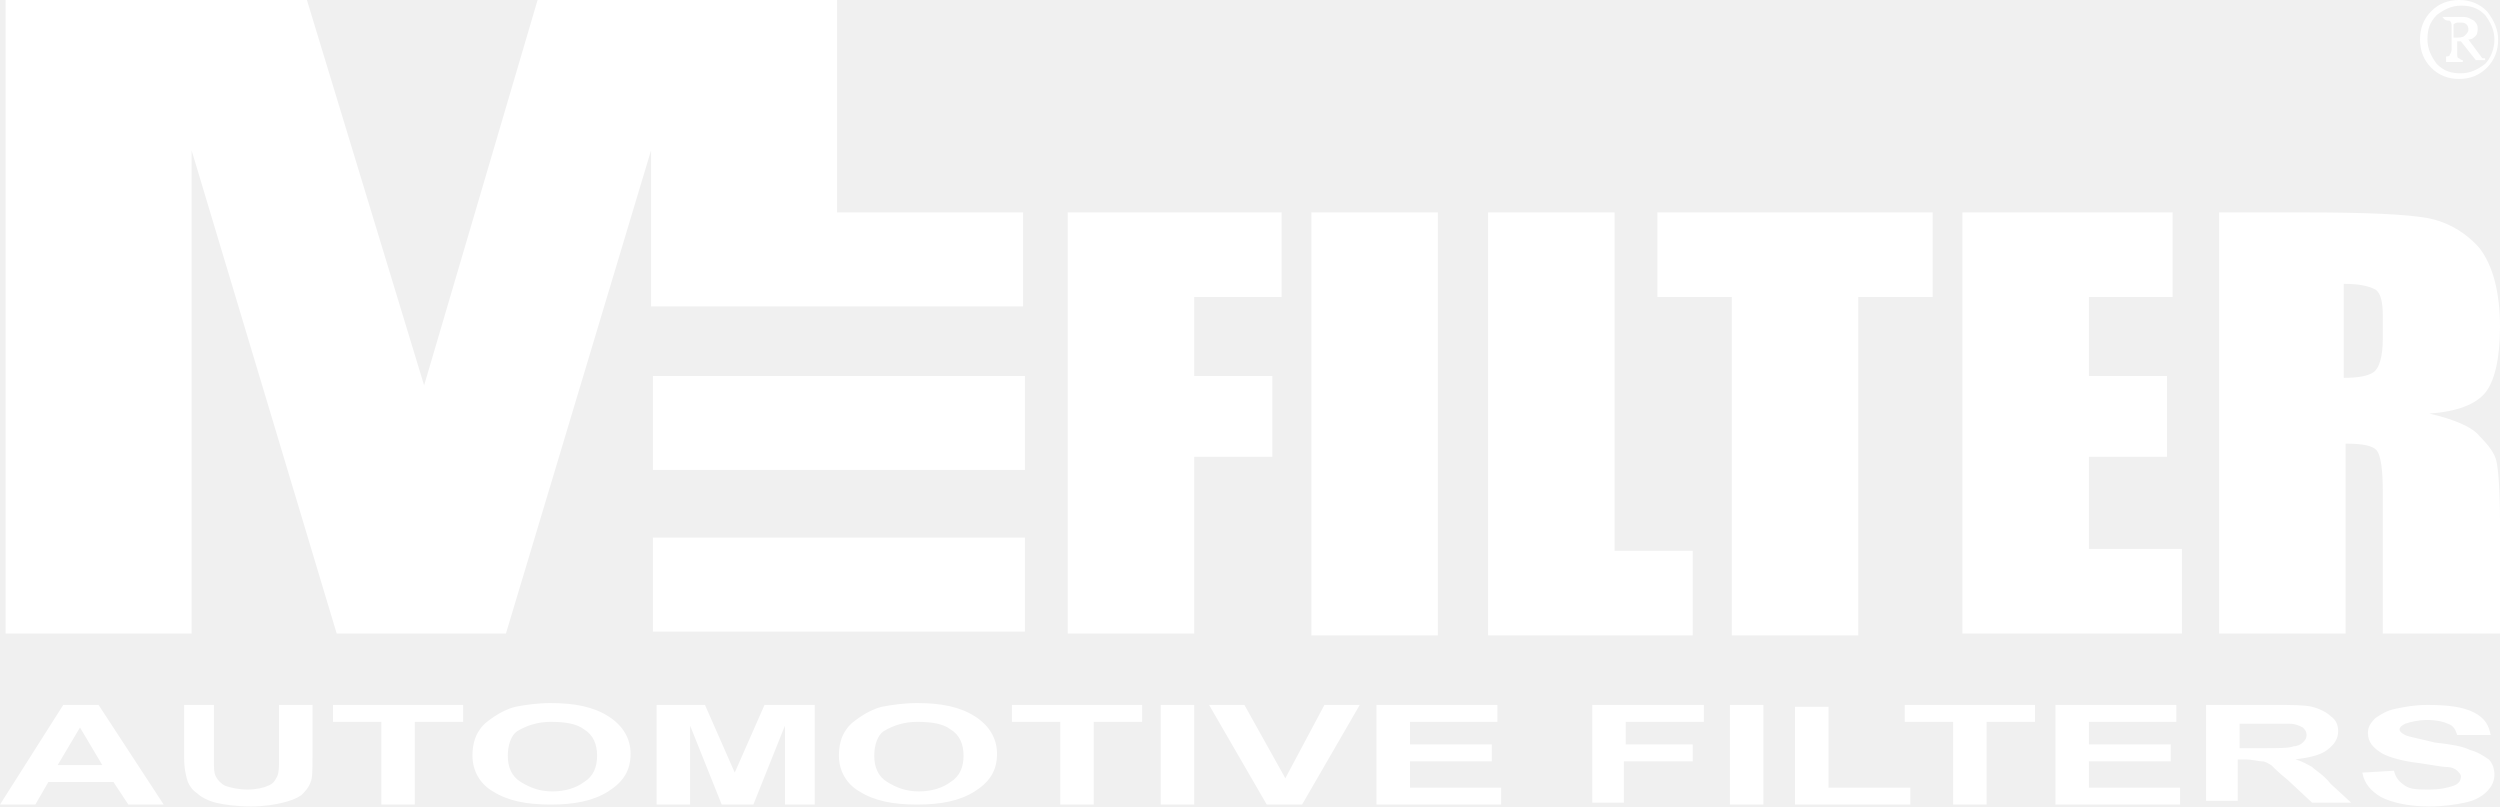
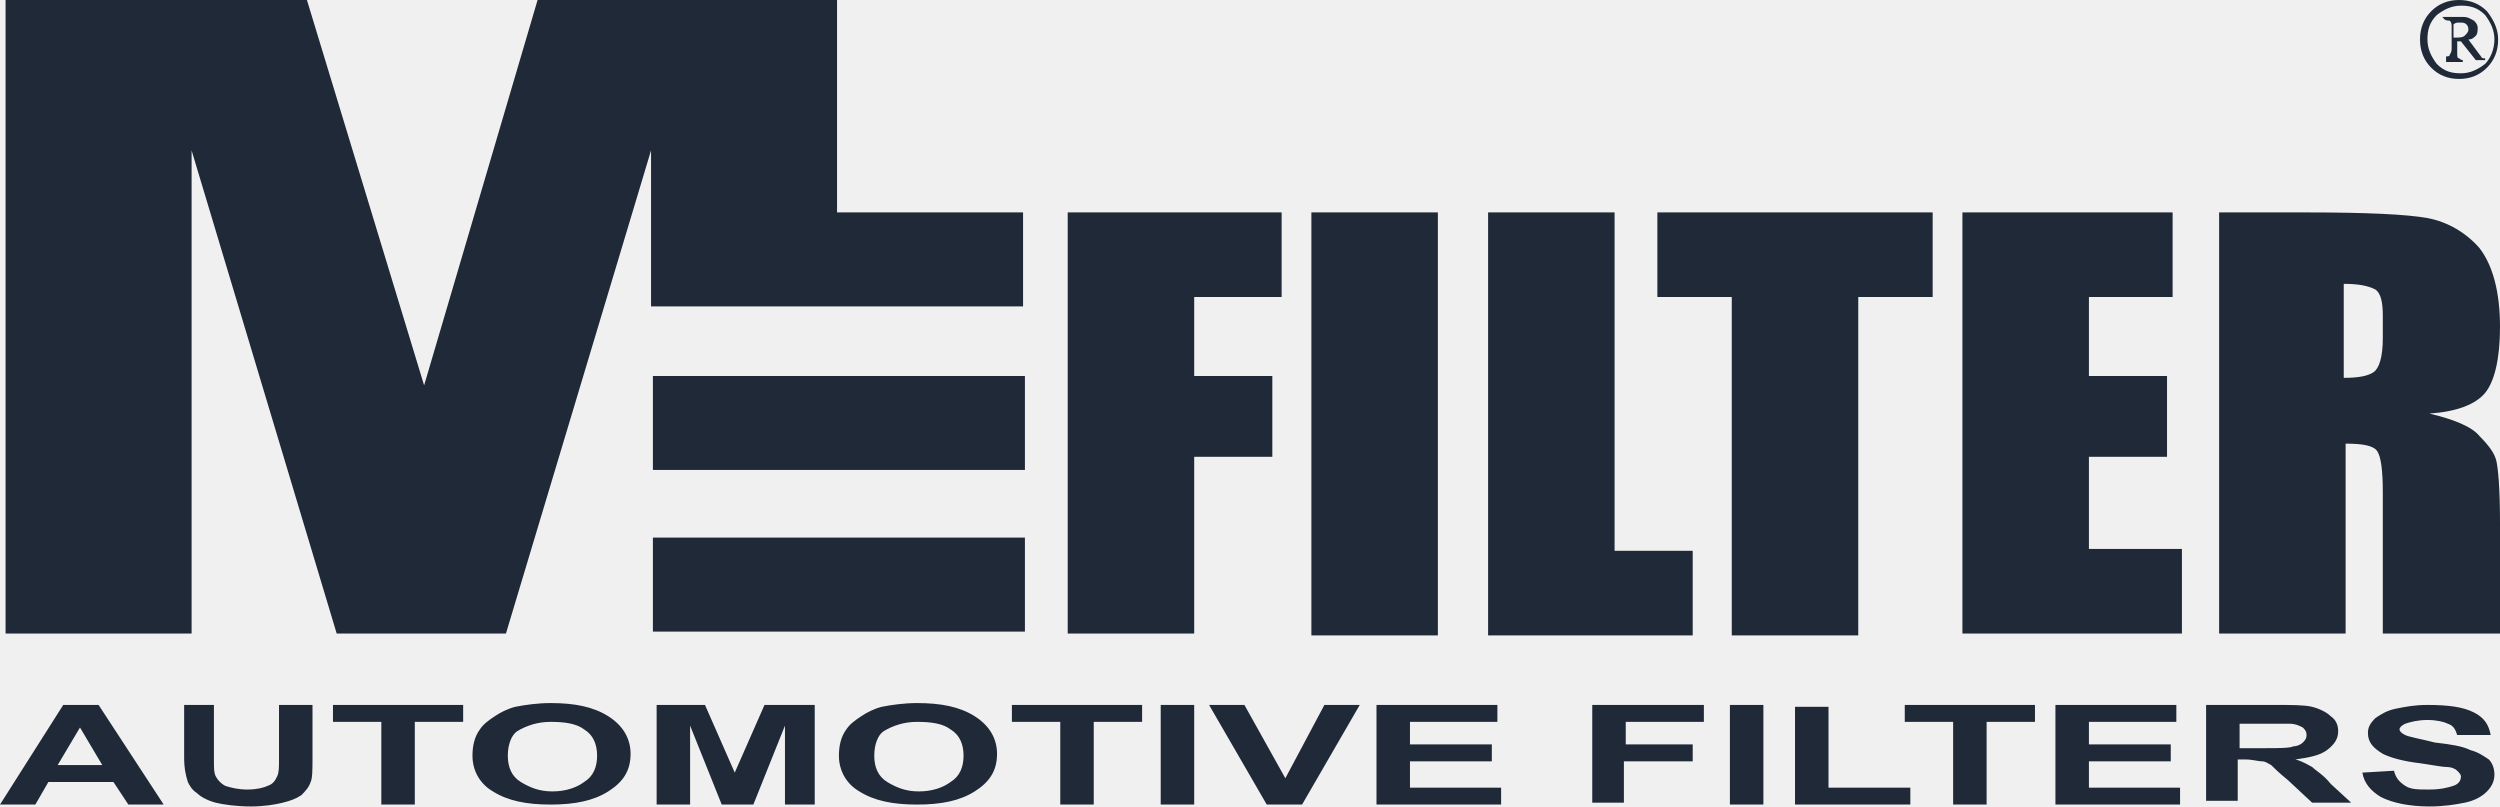
<svg xmlns="http://www.w3.org/2000/svg" width="155" height="50" viewBox="0 0 155 50" fill="none">
-   <path d="M145.312 17.599V23.427C146.235 23.427 146.812 23.31 147.158 23.077C147.504 22.844 147.734 22.145 147.734 20.979V19.58C147.734 18.765 147.619 18.182 147.273 17.949C146.812 17.716 146.235 17.599 145.312 17.599ZM137.47 13.17H143.006C146.696 13.17 149.234 13.287 150.502 13.52C151.771 13.753 152.924 14.452 153.731 15.385C154.539 16.434 155 18.065 155 20.28C155 22.261 154.654 23.66 154.077 24.359C153.501 25.058 152.347 25.524 150.618 25.641C152.117 25.991 153.27 26.457 153.731 27.04C154.308 27.622 154.654 28.089 154.769 28.555C154.885 29.021 155 30.303 155 32.401V39.277H147.734V30.536C147.734 29.137 147.619 28.322 147.388 27.972C147.158 27.622 146.466 27.506 145.428 27.506V39.277H137.586V13.17H137.47ZM121.67 13.17H134.702V18.415H129.513V23.31H134.356V28.322H129.513V34.033H135.279V39.277H121.67V13.17ZM119.825 13.17V18.415H115.212V39.394H107.37V18.415H102.757V13.17H119.825ZM100.104 13.17V34.149H104.948V39.394H92.262V13.17H100.104ZM89.148 39.394H81.306V13.17H89.148V39.394ZM40.48 23.31H63.545V29.137H40.48V23.31ZM40.365 14.336V9.324L31.369 39.277H20.874L11.879 9.324V39.277H0.346V0H19.029L26.295 23.893L33.33 0H51.897V13.17H63.43V18.998H40.365V14.336ZM40.48 33.333H63.545V39.161H40.48V33.333ZM152.117 2.331C152.232 2.331 152.232 2.331 152.232 2.331C152.463 2.331 152.693 2.331 152.809 2.214C152.924 2.098 153.039 1.981 153.039 1.865C153.039 1.748 153.039 1.632 152.924 1.515C152.809 1.399 152.693 1.399 152.463 1.399C152.347 1.399 152.232 1.399 152.117 1.515V2.331ZM151.425 1.049H152.693C153.039 1.049 153.155 1.165 153.385 1.282C153.501 1.399 153.616 1.515 153.616 1.748C153.616 1.865 153.616 2.098 153.501 2.214C153.385 2.331 153.27 2.448 153.039 2.448L153.731 3.38C153.847 3.497 153.847 3.613 153.962 3.613H154.077V3.73H153.501L152.578 2.564H152.347V3.263C152.347 3.497 152.347 3.613 152.463 3.613C152.463 3.613 152.578 3.73 152.693 3.73V3.846H151.656V3.497C151.771 3.497 151.886 3.497 151.886 3.38C151.886 3.38 152.001 3.263 152.001 3.03V1.632C152.001 1.515 152.001 1.399 151.886 1.282C151.54 1.282 151.54 1.165 151.425 1.049ZM154.654 2.448C154.654 1.865 154.423 1.399 154.077 0.932C153.616 0.466 153.155 0.35 152.578 0.35C152.001 0.35 151.54 0.583 151.079 0.932C150.618 1.399 150.502 1.865 150.502 2.448C150.502 3.03 150.733 3.497 151.079 3.963C151.54 4.429 152.001 4.545 152.578 4.545C153.155 4.545 153.616 4.312 154.077 3.963C154.423 3.613 154.654 3.03 154.654 2.448ZM154.885 2.448C154.885 3.147 154.654 3.73 154.193 4.196C153.731 4.662 153.155 4.895 152.463 4.895C151.771 4.895 151.194 4.662 150.733 4.196C150.272 3.73 150.041 3.147 150.041 2.448C150.041 1.748 150.272 1.165 150.733 0.699C151.194 0.233 151.771 0 152.463 0C153.155 0 153.731 0.233 154.193 0.699C154.654 1.282 154.885 1.865 154.885 2.448ZM146.466 47.902L148.426 47.785C148.542 48.252 148.772 48.485 149.118 48.718C149.464 48.951 149.926 48.951 150.618 48.951C151.31 48.951 151.771 48.834 152.117 48.718C152.463 48.601 152.578 48.368 152.578 48.135C152.578 48.019 152.463 47.902 152.347 47.785C152.232 47.669 152.001 47.552 151.656 47.552C151.425 47.552 150.848 47.436 150.041 47.319C149.003 47.203 148.196 46.97 147.734 46.737C147.158 46.387 146.812 46.037 146.812 45.455C146.812 45.105 146.927 44.872 147.273 44.522C147.619 44.289 147.965 44.056 148.542 43.939C149.118 43.823 149.695 43.706 150.502 43.706C151.771 43.706 152.693 43.823 153.385 44.172C154.077 44.522 154.308 44.988 154.423 45.571H152.347C152.232 45.221 152.117 44.988 151.771 44.872C151.54 44.755 151.079 44.639 150.502 44.639C149.926 44.639 149.464 44.755 149.118 44.872C148.888 44.988 148.772 45.105 148.772 45.221C148.772 45.338 148.888 45.455 149.118 45.571C149.349 45.688 150.041 45.804 150.964 46.037C152.001 46.154 152.693 46.27 153.155 46.504C153.616 46.62 153.962 46.853 154.308 47.086C154.539 47.319 154.654 47.669 154.654 48.019C154.654 48.368 154.539 48.718 154.193 49.068C153.847 49.417 153.385 49.65 152.809 49.767C152.232 49.883 151.54 50 150.618 50C149.349 50 148.311 49.767 147.619 49.417C147.042 49.068 146.581 48.601 146.466 47.902ZM138.854 46.387H140.353C141.276 46.387 141.968 46.387 142.199 46.27C142.429 46.27 142.66 46.154 142.775 46.037C142.891 45.921 143.006 45.804 143.006 45.571C143.006 45.338 142.891 45.221 142.775 45.105C142.545 44.988 142.314 44.872 141.968 44.872C141.853 44.872 141.276 44.872 140.469 44.872H138.854V46.387ZM136.778 49.883V43.706H141.045C142.083 43.706 142.891 43.706 143.352 43.823C143.813 43.939 144.275 44.172 144.505 44.406C144.851 44.639 144.967 44.988 144.967 45.338C144.967 45.804 144.736 46.154 144.275 46.504C143.813 46.853 143.121 46.97 142.314 47.086C142.775 47.203 143.121 47.436 143.352 47.552C143.583 47.785 144.044 48.019 144.505 48.601L145.774 49.767H143.352L141.853 48.368C141.276 47.902 140.93 47.552 140.815 47.436C140.584 47.319 140.469 47.203 140.238 47.203C140.007 47.203 139.661 47.086 139.2 47.086H138.739V49.65H136.778V49.883ZM127.437 49.883V43.706H134.933V44.755H129.513V46.154H134.587V47.203H129.513V48.834H135.164V49.883H127.437ZM121.094 49.883V44.755H118.095V43.706H126.168V44.755H123.17V49.883H121.094ZM111.291 49.883V43.823H113.367V48.834H118.441V49.883H111.291ZM107.254 43.706H109.33V49.883H107.254V43.706ZM98.72 49.883V43.706H105.64V44.755H100.796V46.154H104.948V47.203H100.681V49.767H98.72V49.883ZM85.342 49.883V43.706H92.838V44.755H87.418V46.154H92.493V47.203H87.418V48.834H93.069V49.883H85.342ZM78.538 49.883L74.963 43.706H77.154L79.691 48.252L82.113 43.706H84.304L80.729 49.883H78.538ZM71.964 43.706H74.04V49.883H71.964V43.706ZM65.737 49.883V44.755H62.738V43.706H70.811V44.755H67.812V49.883H65.737ZM54.204 46.853C54.204 47.552 54.434 48.135 55.011 48.485C55.588 48.834 56.164 49.068 56.972 49.068C57.779 49.068 58.471 48.834 58.932 48.485C59.509 48.135 59.74 47.552 59.74 46.853C59.74 46.154 59.509 45.571 58.932 45.221C58.471 44.872 57.779 44.755 56.856 44.755C56.049 44.755 55.357 44.988 54.781 45.338C54.434 45.571 54.204 46.154 54.204 46.853ZM52.013 46.853C52.013 46.27 52.128 45.688 52.474 45.221C52.705 44.872 53.051 44.639 53.397 44.406C53.743 44.172 54.204 43.939 54.665 43.823C55.242 43.706 56.049 43.59 56.856 43.59C58.356 43.59 59.509 43.823 60.431 44.406C61.354 44.988 61.816 45.804 61.816 46.737C61.816 47.785 61.354 48.485 60.431 49.068C59.509 49.65 58.356 49.883 56.856 49.883C55.357 49.883 54.204 49.65 53.281 49.068C52.474 48.601 52.013 47.785 52.013 46.853ZM40.711 49.883V43.706H43.709L45.554 47.902L47.4 43.706H50.513V49.883H48.668V44.988L46.708 49.883H44.747L42.786 44.988V49.883H40.711ZM31.484 46.853C31.484 47.552 31.715 48.135 32.292 48.485C32.868 48.834 33.445 49.068 34.252 49.068C35.059 49.068 35.752 48.834 36.213 48.485C36.789 48.135 37.02 47.552 37.02 46.853C37.02 46.154 36.789 45.571 36.213 45.221C35.752 44.872 35.059 44.755 34.137 44.755C33.33 44.755 32.638 44.988 32.061 45.338C31.715 45.571 31.484 46.154 31.484 46.853ZM29.293 46.853C29.293 46.27 29.409 45.688 29.755 45.221C29.985 44.872 30.331 44.639 30.677 44.406C31.023 44.172 31.484 43.939 31.946 43.823C32.522 43.706 33.33 43.59 34.137 43.59C35.636 43.59 36.789 43.823 37.712 44.406C38.635 44.988 39.096 45.804 39.096 46.737C39.096 47.785 38.635 48.485 37.712 49.068C36.789 49.65 35.636 49.883 34.137 49.883C32.638 49.883 31.484 49.65 30.562 49.068C29.755 48.601 29.293 47.785 29.293 46.853ZM23.642 49.883V44.755H20.644V43.706H28.716V44.755H25.718V49.883H23.642ZM11.187 43.706H13.263V47.086C13.263 47.669 13.263 47.902 13.378 48.135C13.493 48.368 13.724 48.601 13.955 48.718C14.301 48.834 14.762 48.951 15.338 48.951C15.915 48.951 16.377 48.834 16.607 48.718C16.953 48.601 17.069 48.368 17.184 48.135C17.299 47.902 17.299 47.552 17.299 47.086V43.706H19.375V46.97C19.375 47.669 19.375 48.252 19.26 48.485C19.144 48.834 18.914 49.068 18.683 49.301C18.337 49.534 17.991 49.65 17.53 49.767C17.069 49.883 16.377 50 15.569 50C14.647 50 13.839 49.883 13.378 49.767C12.917 49.65 12.455 49.417 12.225 49.184C11.879 48.951 11.763 48.718 11.648 48.485C11.533 48.135 11.417 47.669 11.417 46.97V43.706H11.187ZM6.343 47.436L4.959 45.105L3.575 47.436H6.343ZM10.149 49.883H7.958L7.035 48.485H2.999L2.191 49.883H0L3.921 43.706H6.112L10.149 49.883ZM66.198 13.17H79.461V18.415H74.04V23.31H78.884V28.322H74.04V39.277H66.198V13.17Z" fill="white" />
+   <path d="M145.312 17.599V23.427C146.235 23.427 146.812 23.31 147.158 23.077C147.504 22.844 147.734 22.145 147.734 20.979V19.58C147.734 18.765 147.619 18.182 147.273 17.949C146.812 17.716 146.235 17.599 145.312 17.599ZM137.47 13.17H143.006C146.696 13.17 149.234 13.287 150.502 13.52C151.771 13.753 152.924 14.452 153.731 15.385C154.539 16.434 155 18.065 155 20.28C155 22.261 154.654 23.66 154.077 24.359C153.501 25.058 152.347 25.524 150.618 25.641C152.117 25.991 153.27 26.457 153.731 27.04C154.308 27.622 154.654 28.089 154.769 28.555C154.885 29.021 155 30.303 155 32.401V39.277H147.734V30.536C147.734 29.137 147.619 28.322 147.388 27.972C147.158 27.622 146.466 27.506 145.428 27.506V39.277H137.586V13.17H137.47ZM121.67 13.17H134.702V18.415H129.513V23.31H134.356V28.322H129.513V34.033H135.279V39.277H121.67V13.17ZM119.825 13.17V18.415H115.212V39.394H107.37V18.415H102.757V13.17H119.825ZM100.104 13.17V34.149H104.948V39.394H92.262V13.17H100.104ZM89.148 39.394H81.306V13.17H89.148V39.394ZM40.48 23.31H63.545V29.137H40.48V23.31ZM40.365 14.336V9.324L31.369 39.277H20.874L11.879 9.324V39.277H0.346V0H19.029L26.295 23.893L33.33 0H51.897V13.17H63.43V18.998H40.365V14.336ZM40.48 33.333H63.545V39.161H40.48V33.333ZM152.117 2.331C152.232 2.331 152.232 2.331 152.232 2.331C152.463 2.331 152.693 2.331 152.809 2.214C152.924 2.098 153.039 1.981 153.039 1.865C153.039 1.748 153.039 1.632 152.924 1.515C152.809 1.399 152.693 1.399 152.463 1.399C152.347 1.399 152.232 1.399 152.117 1.515V2.331ZM151.425 1.049H152.693C153.039 1.049 153.155 1.165 153.385 1.282C153.501 1.399 153.616 1.515 153.616 1.748C153.616 1.865 153.616 2.098 153.501 2.214C153.385 2.331 153.27 2.448 153.039 2.448L153.731 3.38C153.847 3.497 153.847 3.613 153.962 3.613H154.077V3.73H153.501L152.578 2.564H152.347V3.263C152.347 3.497 152.347 3.613 152.463 3.613C152.463 3.613 152.578 3.73 152.693 3.73V3.846H151.656V3.497C151.771 3.497 151.886 3.497 151.886 3.38C151.886 3.38 152.001 3.263 152.001 3.03V1.632C152.001 1.515 152.001 1.399 151.886 1.282C151.54 1.282 151.54 1.165 151.425 1.049ZM154.654 2.448C154.654 1.865 154.423 1.399 154.077 0.932C153.616 0.466 153.155 0.35 152.578 0.35C152.001 0.35 151.54 0.583 151.079 0.932C150.618 1.399 150.502 1.865 150.502 2.448C150.502 3.03 150.733 3.497 151.079 3.963C151.54 4.429 152.001 4.545 152.578 4.545C153.155 4.545 153.616 4.312 154.077 3.963C154.423 3.613 154.654 3.03 154.654 2.448ZM154.885 2.448C154.885 3.147 154.654 3.73 154.193 4.196C153.731 4.662 153.155 4.895 152.463 4.895C151.771 4.895 151.194 4.662 150.733 4.196C150.272 3.73 150.041 3.147 150.041 2.448C150.041 1.748 150.272 1.165 150.733 0.699C151.194 0.233 151.771 0 152.463 0C153.155 0 153.731 0.233 154.193 0.699C154.654 1.282 154.885 1.865 154.885 2.448ZM146.466 47.902L148.426 47.785C148.542 48.252 148.772 48.485 149.118 48.718C149.464 48.951 149.926 48.951 150.618 48.951C151.31 48.951 151.771 48.834 152.117 48.718C152.463 48.601 152.578 48.368 152.578 48.135C152.578 48.019 152.463 47.902 152.347 47.785C152.232 47.669 152.001 47.552 151.656 47.552C151.425 47.552 150.848 47.436 150.041 47.319C149.003 47.203 148.196 46.97 147.734 46.737C147.158 46.387 146.812 46.037 146.812 45.455C146.812 45.105 146.927 44.872 147.273 44.522C147.619 44.289 147.965 44.056 148.542 43.939C149.118 43.823 149.695 43.706 150.502 43.706C151.771 43.706 152.693 43.823 153.385 44.172C154.077 44.522 154.308 44.988 154.423 45.571H152.347C152.232 45.221 152.117 44.988 151.771 44.872C151.54 44.755 151.079 44.639 150.502 44.639C149.926 44.639 149.464 44.755 149.118 44.872C148.888 44.988 148.772 45.105 148.772 45.221C148.772 45.338 148.888 45.455 149.118 45.571C149.349 45.688 150.041 45.804 150.964 46.037C152.001 46.154 152.693 46.27 153.155 46.504C153.616 46.62 153.962 46.853 154.308 47.086C154.539 47.319 154.654 47.669 154.654 48.019C154.654 48.368 154.539 48.718 154.193 49.068C153.847 49.417 153.385 49.65 152.809 49.767C152.232 49.883 151.54 50 150.618 50C149.349 50 148.311 49.767 147.619 49.417C147.042 49.068 146.581 48.601 146.466 47.902ZM138.854 46.387H140.353C141.276 46.387 141.968 46.387 142.199 46.27C142.429 46.27 142.66 46.154 142.775 46.037C142.891 45.921 143.006 45.804 143.006 45.571C143.006 45.338 142.891 45.221 142.775 45.105C142.545 44.988 142.314 44.872 141.968 44.872C141.853 44.872 141.276 44.872 140.469 44.872H138.854V46.387ZM136.778 49.883V43.706H141.045C142.083 43.706 142.891 43.706 143.352 43.823C143.813 43.939 144.275 44.172 144.505 44.406C144.851 44.639 144.967 44.988 144.967 45.338C144.967 45.804 144.736 46.154 144.275 46.504C143.813 46.853 143.121 46.97 142.314 47.086C142.775 47.203 143.121 47.436 143.352 47.552C143.583 47.785 144.044 48.019 144.505 48.601L145.774 49.767H143.352L141.853 48.368C141.276 47.902 140.93 47.552 140.815 47.436C140.584 47.319 140.469 47.203 140.238 47.203C140.007 47.203 139.661 47.086 139.2 47.086H138.739V49.65H136.778V49.883ZM127.437 49.883V43.706H134.933V44.755H129.513V46.154H134.587V47.203H129.513V48.834H135.164V49.883H127.437ZM121.094 49.883V44.755H118.095V43.706H126.168V44.755H123.17V49.883H121.094ZM111.291 49.883V43.823H113.367V48.834H118.441V49.883H111.291ZM107.254 43.706H109.33V49.883H107.254V43.706ZM98.72 49.883V43.706H105.64V44.755H100.796V46.154H104.948V47.203H100.681V49.767H98.72V49.883ZM85.342 49.883V43.706H92.838V44.755H87.418V46.154H92.493V47.203H87.418V48.834H93.069V49.883H85.342ZM78.538 49.883L74.963 43.706H77.154L79.691 48.252L82.113 43.706H84.304L80.729 49.883H78.538ZM71.964 43.706H74.04V49.883H71.964V43.706ZM65.737 49.883V44.755H62.738V43.706H70.811V44.755H67.812V49.883H65.737ZM54.204 46.853C54.204 47.552 54.434 48.135 55.011 48.485C55.588 48.834 56.164 49.068 56.972 49.068C57.779 49.068 58.471 48.834 58.932 48.485C59.509 48.135 59.74 47.552 59.74 46.853C59.74 46.154 59.509 45.571 58.932 45.221C58.471 44.872 57.779 44.755 56.856 44.755C56.049 44.755 55.357 44.988 54.781 45.338C54.434 45.571 54.204 46.154 54.204 46.853ZM52.013 46.853C52.013 46.27 52.128 45.688 52.474 45.221C52.705 44.872 53.051 44.639 53.397 44.406C53.743 44.172 54.204 43.939 54.665 43.823C55.242 43.706 56.049 43.59 56.856 43.59C58.356 43.59 59.509 43.823 60.431 44.406C61.354 44.988 61.816 45.804 61.816 46.737C61.816 47.785 61.354 48.485 60.431 49.068C59.509 49.65 58.356 49.883 56.856 49.883C55.357 49.883 54.204 49.65 53.281 49.068C52.474 48.601 52.013 47.785 52.013 46.853ZM40.711 49.883V43.706H43.709L45.554 47.902L47.4 43.706H50.513V49.883H48.668V44.988L46.708 49.883H44.747L42.786 44.988V49.883H40.711ZM31.484 46.853C31.484 47.552 31.715 48.135 32.292 48.485C32.868 48.834 33.445 49.068 34.252 49.068C35.059 49.068 35.752 48.834 36.213 48.485C36.789 48.135 37.02 47.552 37.02 46.853C37.02 46.154 36.789 45.571 36.213 45.221C35.752 44.872 35.059 44.755 34.137 44.755C33.33 44.755 32.638 44.988 32.061 45.338C31.715 45.571 31.484 46.154 31.484 46.853ZM29.293 46.853C29.293 46.27 29.409 45.688 29.755 45.221C29.985 44.872 30.331 44.639 30.677 44.406C31.023 44.172 31.484 43.939 31.946 43.823C32.522 43.706 33.33 43.59 34.137 43.59C35.636 43.59 36.789 43.823 37.712 44.406C38.635 44.988 39.096 45.804 39.096 46.737C39.096 47.785 38.635 48.485 37.712 49.068C36.789 49.65 35.636 49.883 34.137 49.883C32.638 49.883 31.484 49.65 30.562 49.068C29.755 48.601 29.293 47.785 29.293 46.853ZM23.642 49.883V44.755H20.644V43.706H28.716V44.755H25.718V49.883H23.642ZM11.187 43.706H13.263V47.086C13.263 47.669 13.263 47.902 13.378 48.135C13.493 48.368 13.724 48.601 13.955 48.718C14.301 48.834 14.762 48.951 15.338 48.951C15.915 48.951 16.377 48.834 16.607 48.718C16.953 48.601 17.069 48.368 17.184 48.135C17.299 47.902 17.299 47.552 17.299 47.086V43.706H19.375V46.97C19.375 47.669 19.375 48.252 19.26 48.485C19.144 48.834 18.914 49.068 18.683 49.301C18.337 49.534 17.991 49.65 17.53 49.767C17.069 49.883 16.377 50 15.569 50C14.647 50 13.839 49.883 13.378 49.767C12.917 49.65 12.455 49.417 12.225 49.184C11.879 48.951 11.763 48.718 11.648 48.485C11.533 48.135 11.417 47.669 11.417 46.97V43.706H11.187ZM6.343 47.436L4.959 45.105L3.575 47.436H6.343ZM10.149 49.883H7.958L7.035 48.485H2.999L2.191 49.883H0L3.921 43.706H6.112L10.149 49.883ZM66.198 13.17H79.461V18.415H74.04V23.31H78.884V28.322H74.04V39.277H66.198V13.17Z" fill="#1f2937" />
</svg>
